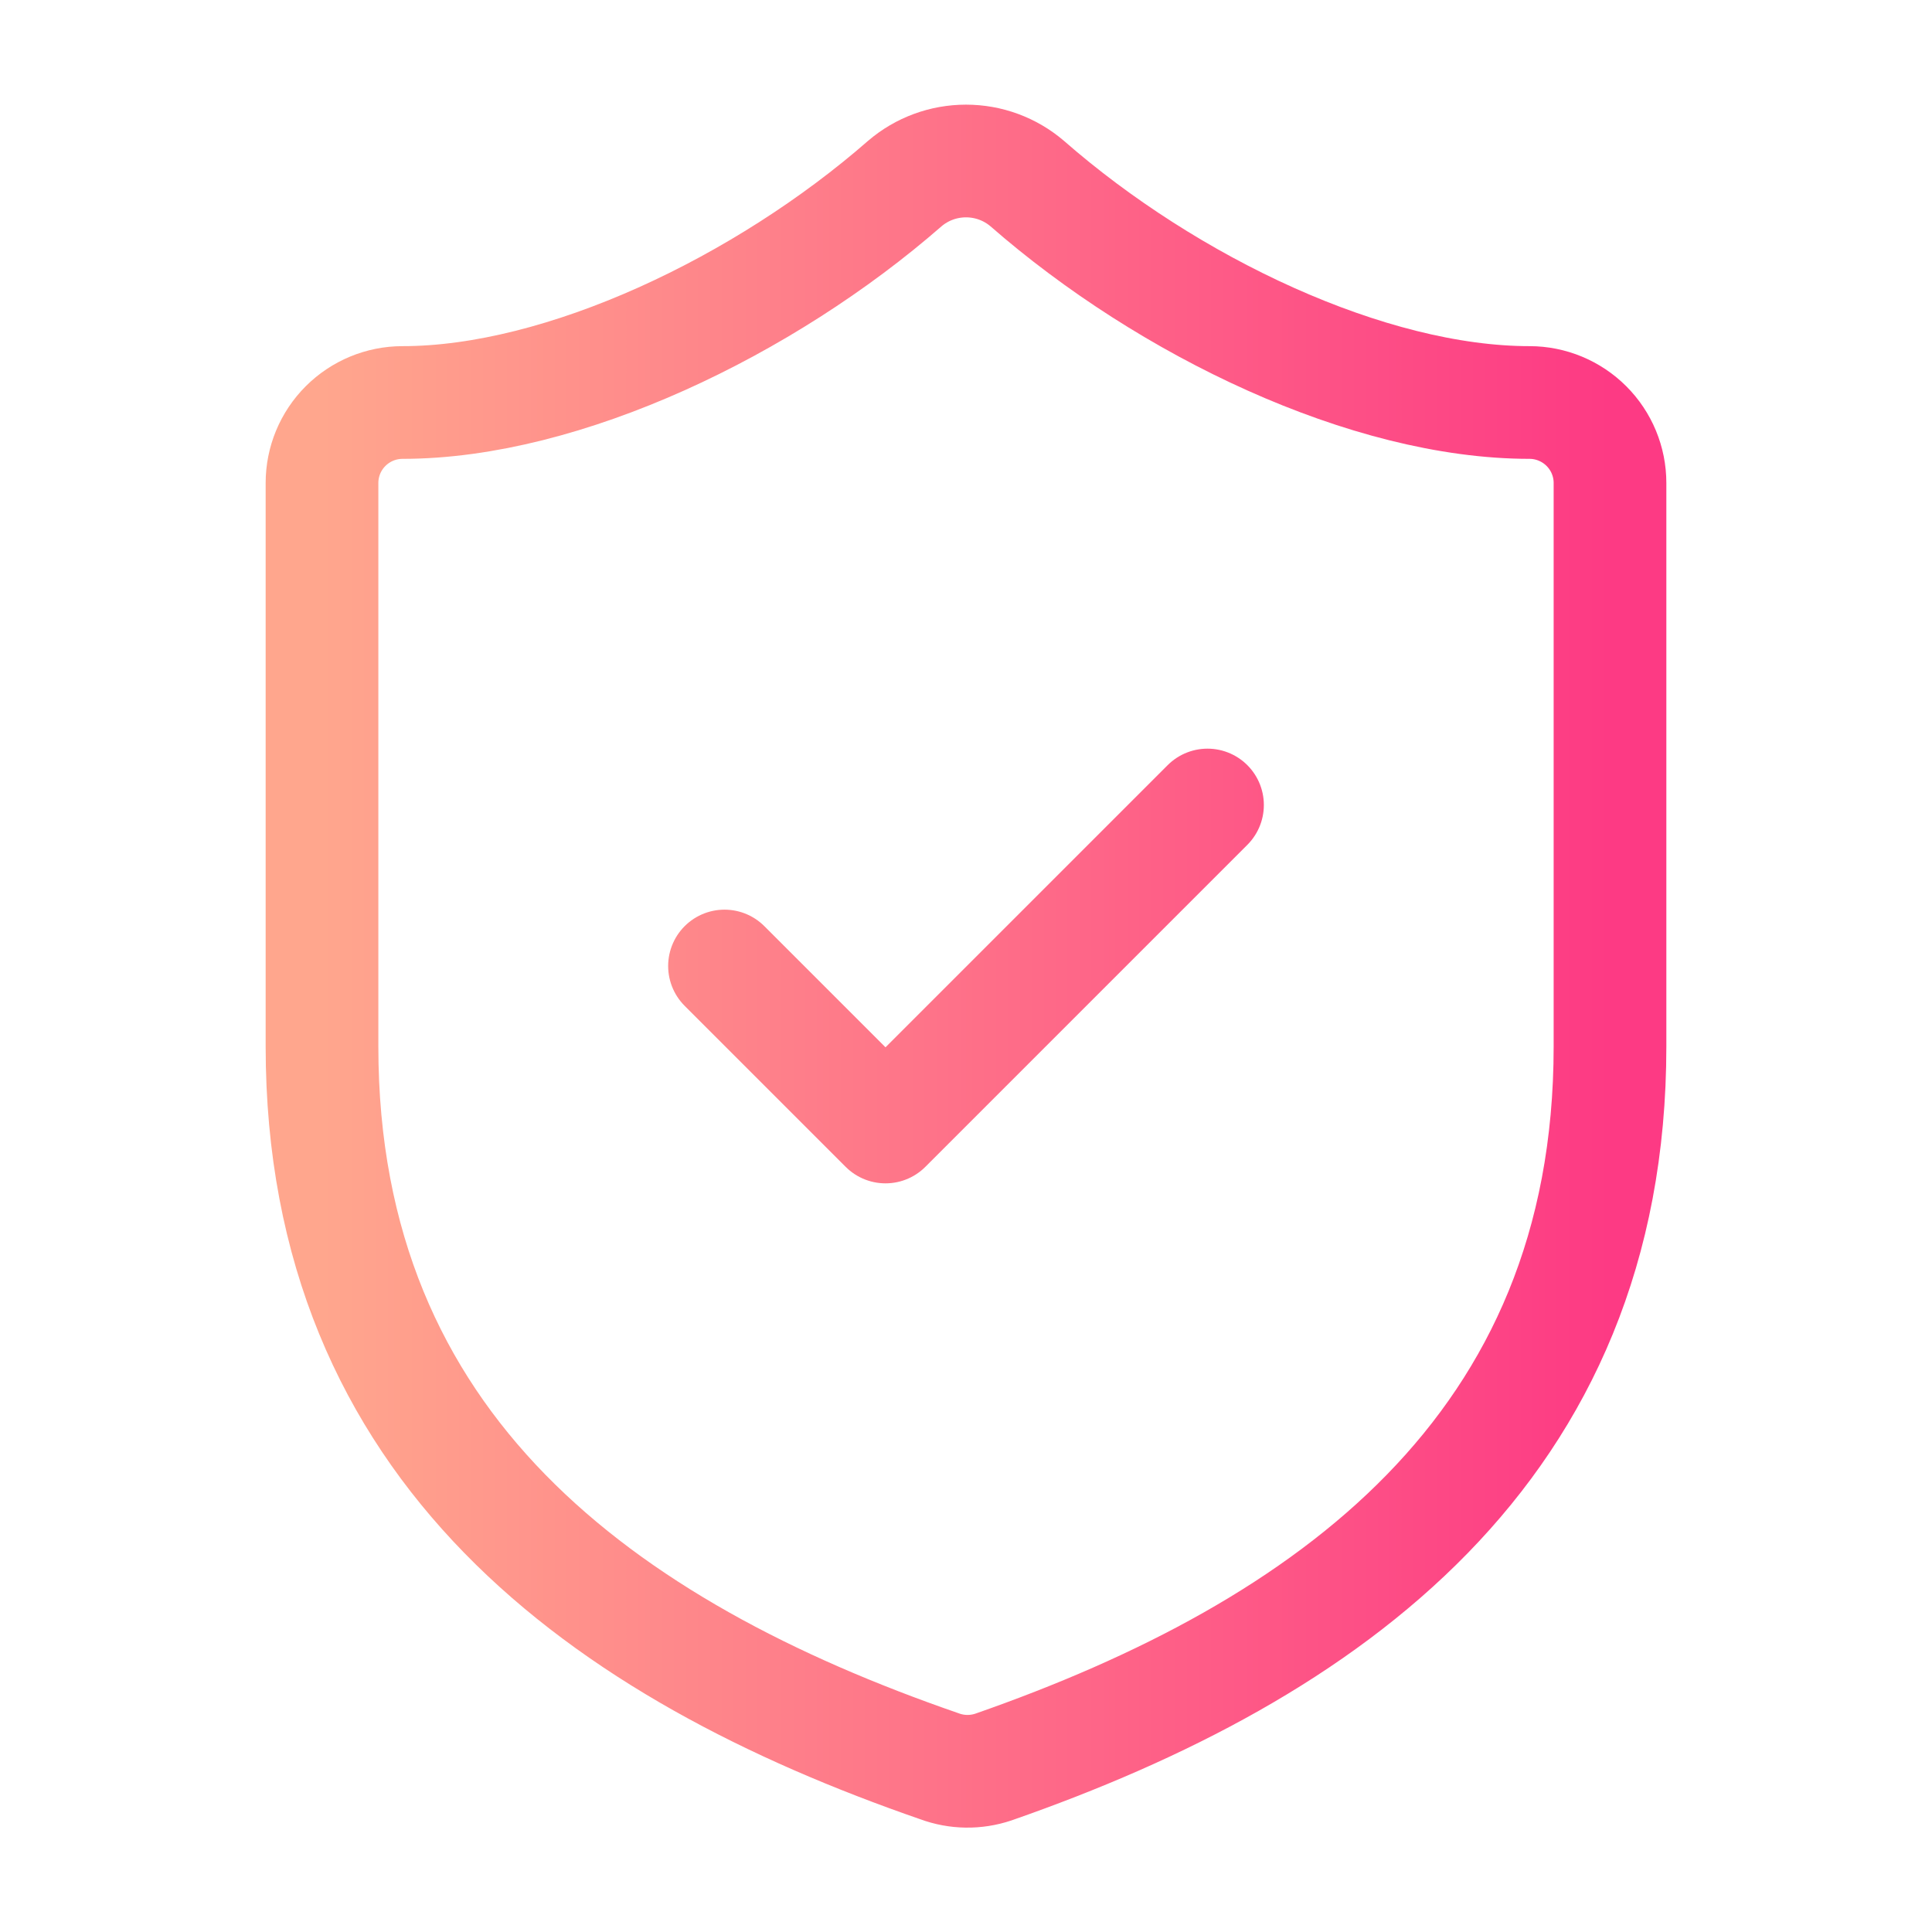
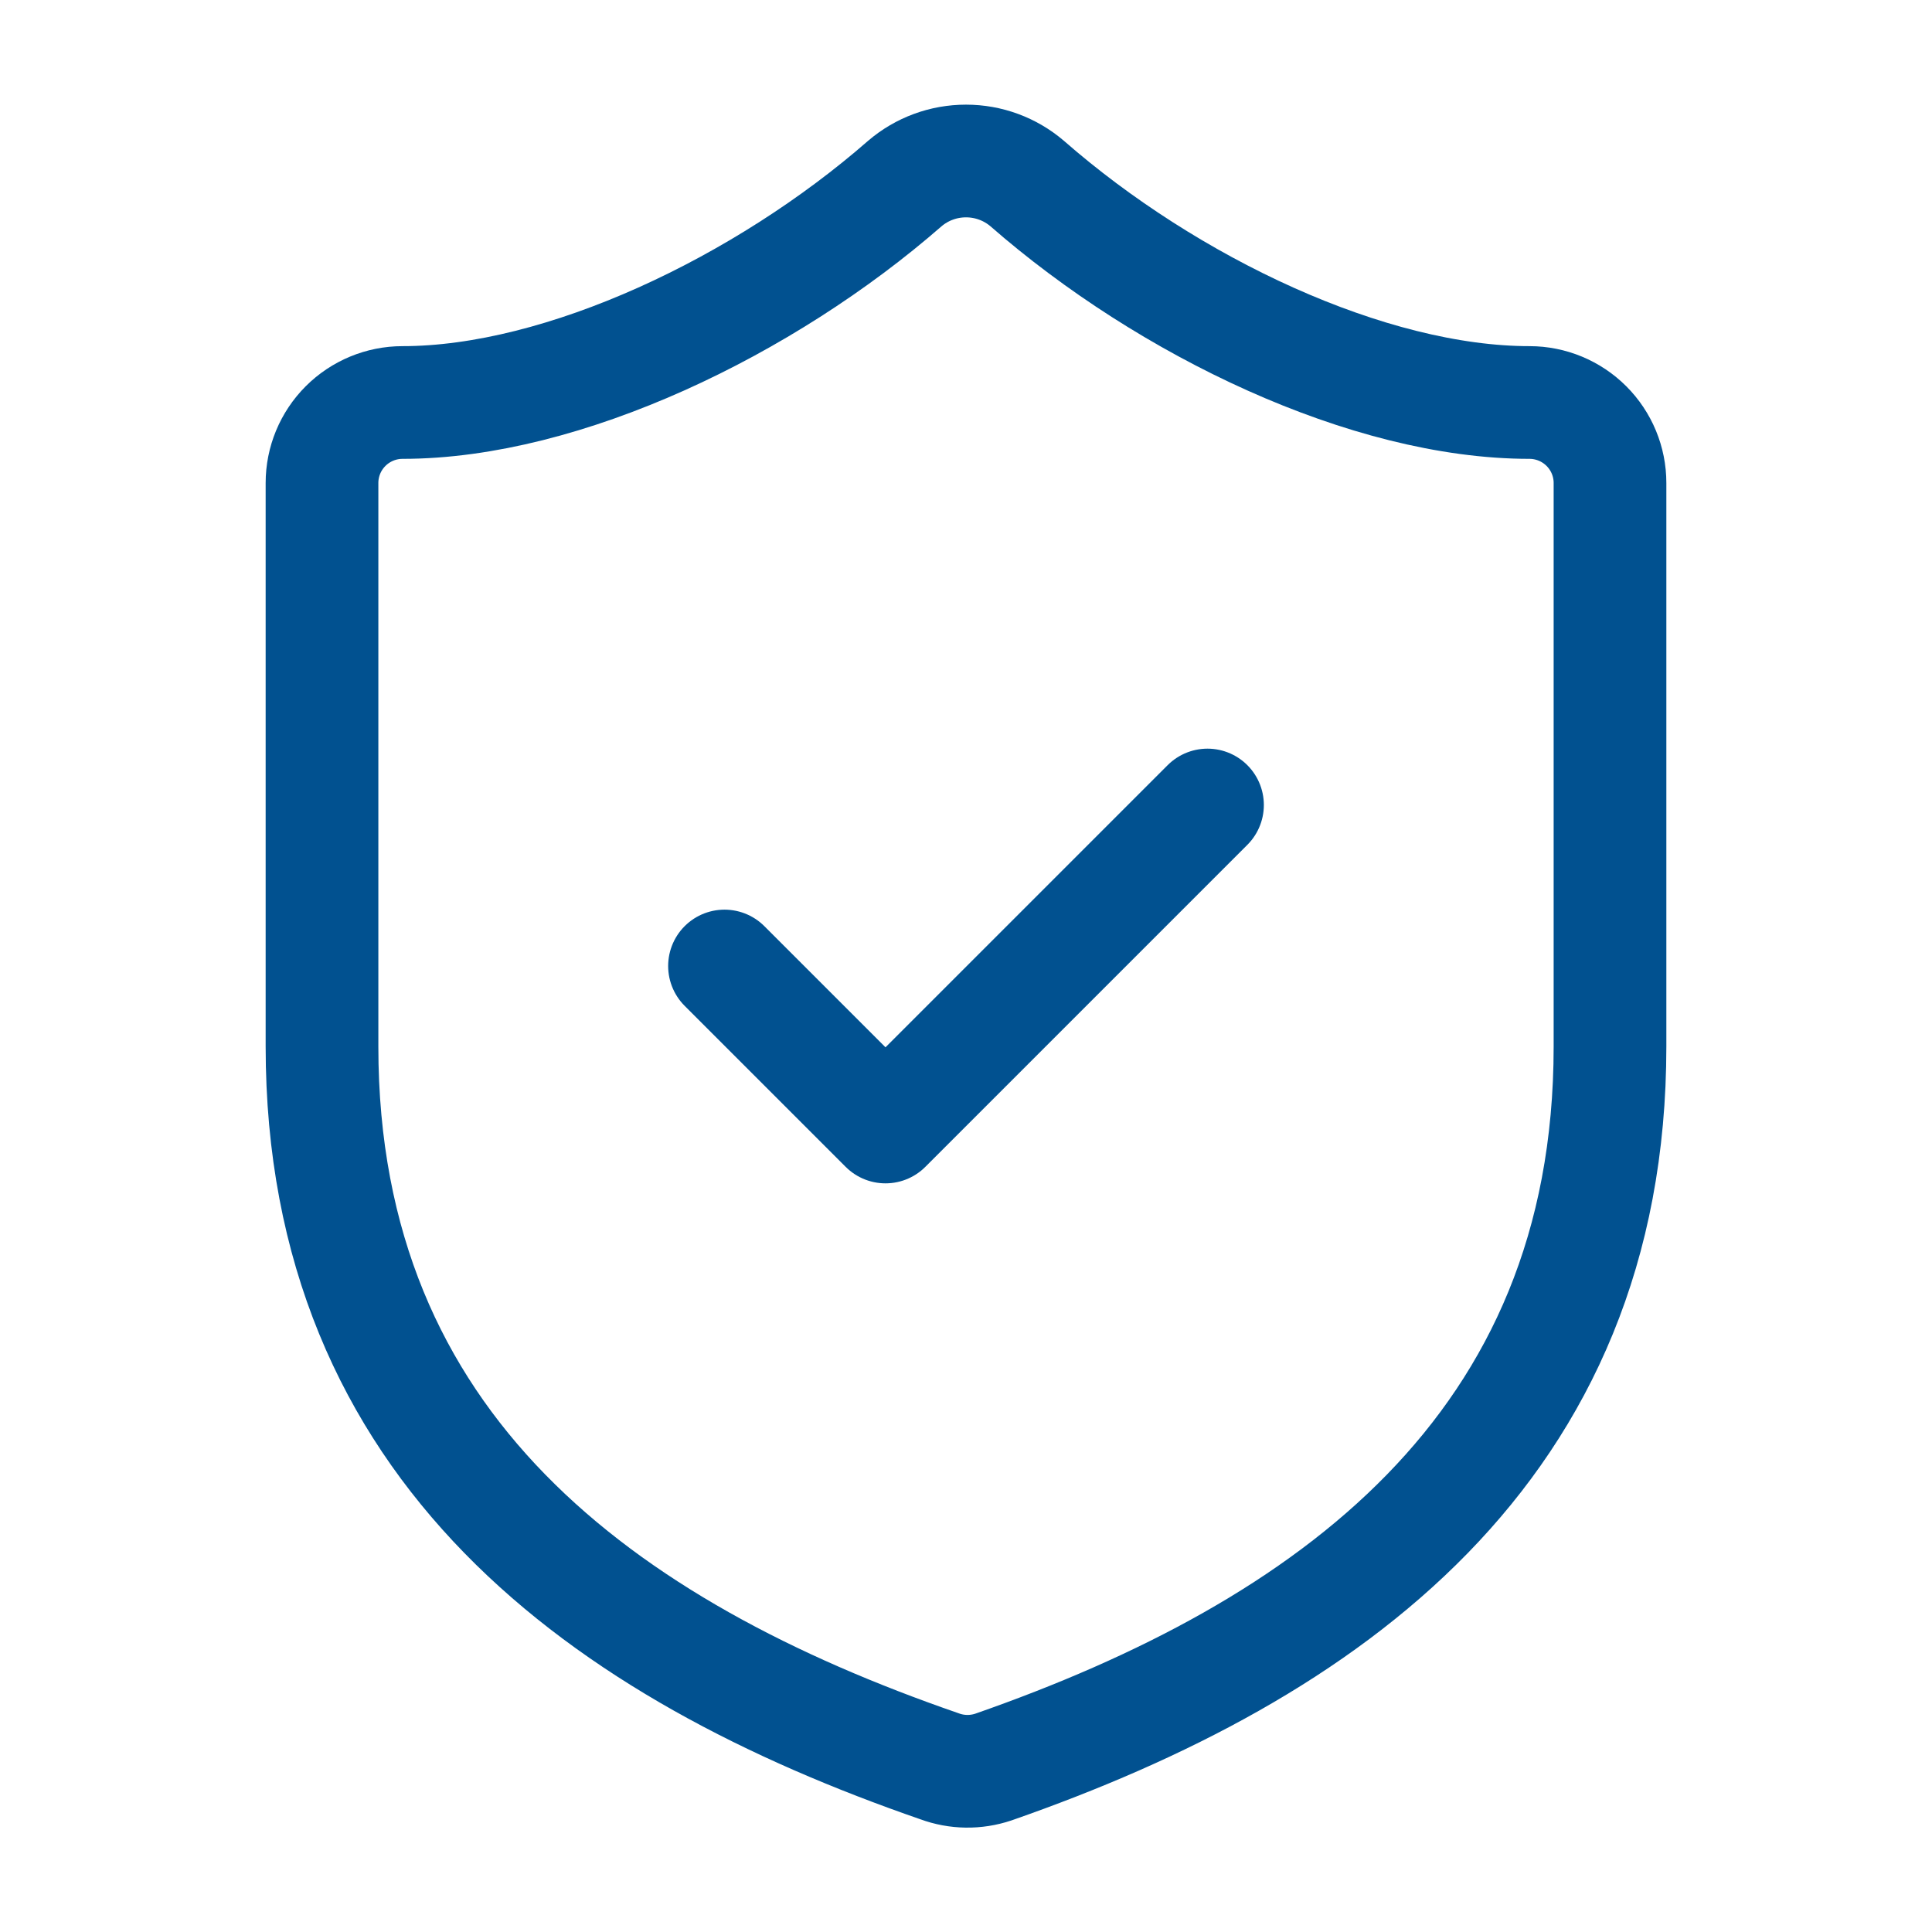
<svg xmlns="http://www.w3.org/2000/svg" width="24" height="24" viewBox="0 0 24 24" fill="none">
  <path d="M9 12L11 14L15 10M20 13C20 18 16.5 20.5 12.34 21.951C12.122 22.024 11.886 22.021 11.67 21.941C7.5 20.5 4 18 4 13V6C4 5.735 4.105 5.481 4.293 5.293C4.48 5.106 4.735 5 5 5C7 5 9.5 3.8 11.24 2.28C11.452 2.099 11.721 2 12 2C12.279 2 12.548 2.099 12.76 2.28C14.51 3.81 17 5 19 5C19.265 5 19.52 5.106 19.707 5.293C19.895 5.481 20 5.735 20 6V13Z" stroke="url(#paint0_linear_1375_152)" stroke-width="1.4" stroke-linecap="round" stroke-linejoin="round" />
  <defs>
    <linearGradient id="paint0_linear_1375_152" x1="4.005" y1="12.004" x2="20" y2="12.004" gradientUnits="userSpaceOnUse">
-       <stop stop-color="#FFA68D" />
-       <stop offset="1" stop-color="#FD3A84" />
+       <stop stop-color="#015190" />
+       <stop offset="1" stop-color="#015190" />
    </linearGradient>
  </defs>
</svg>
